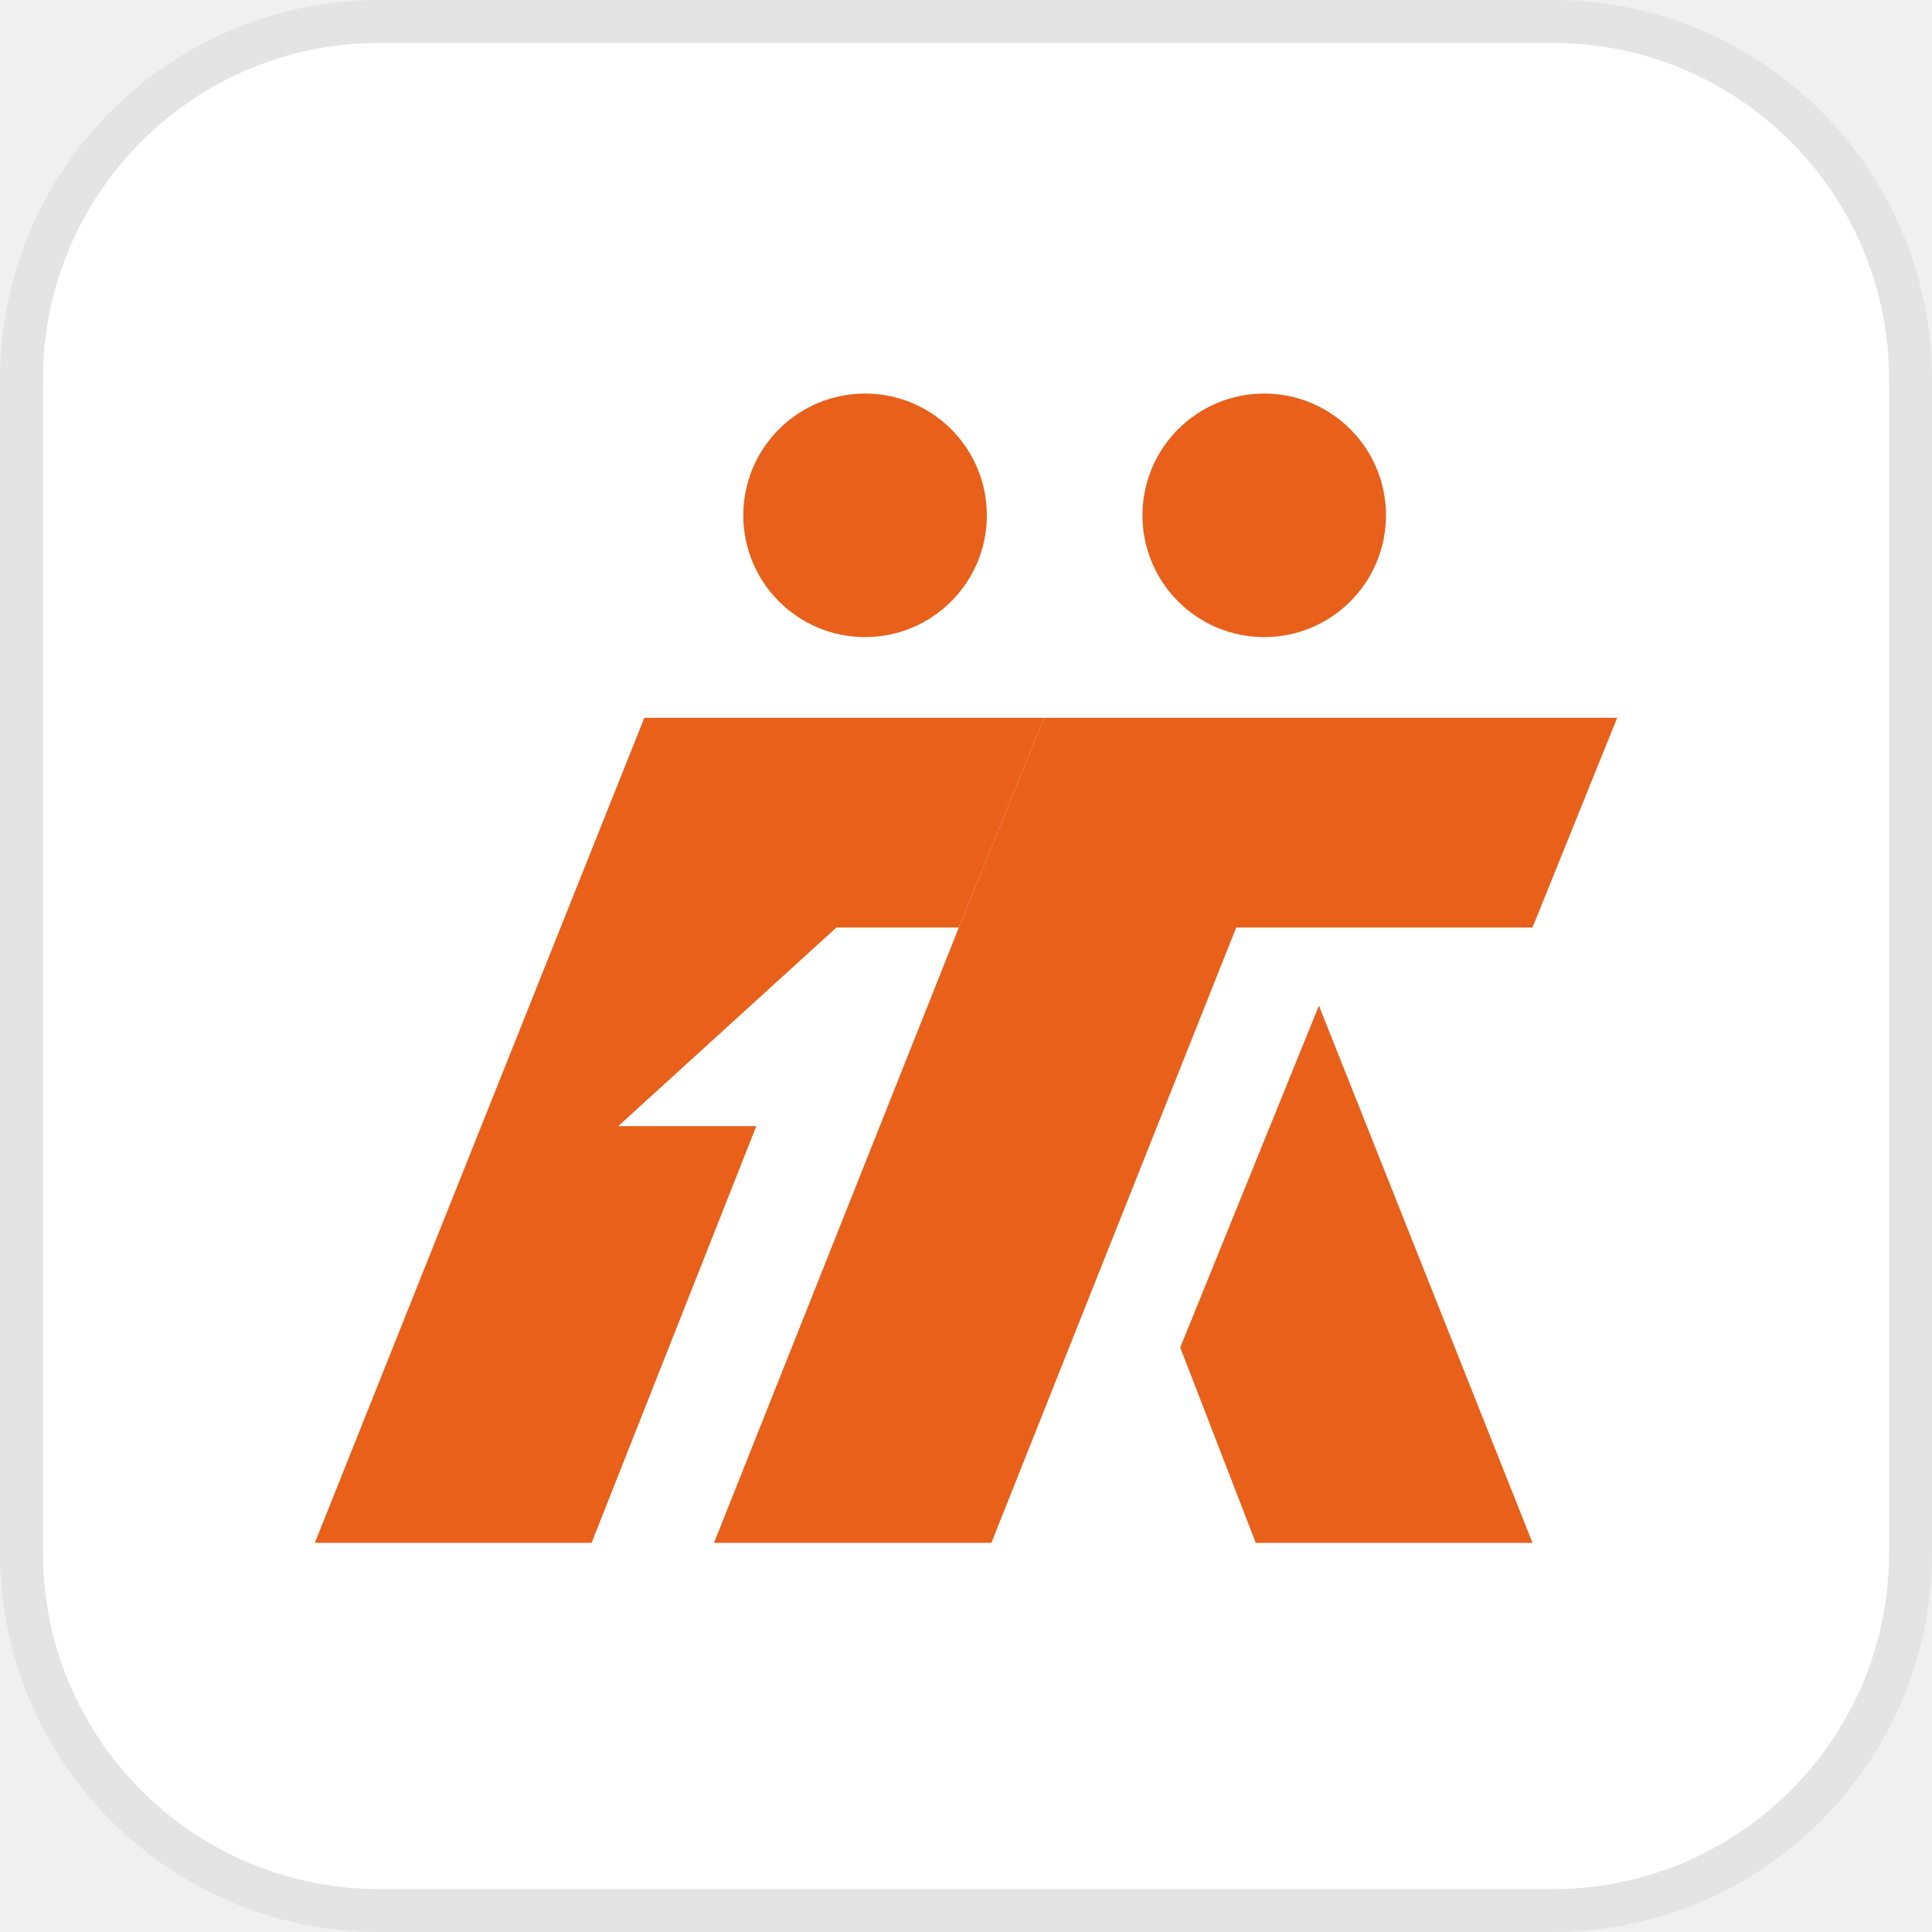
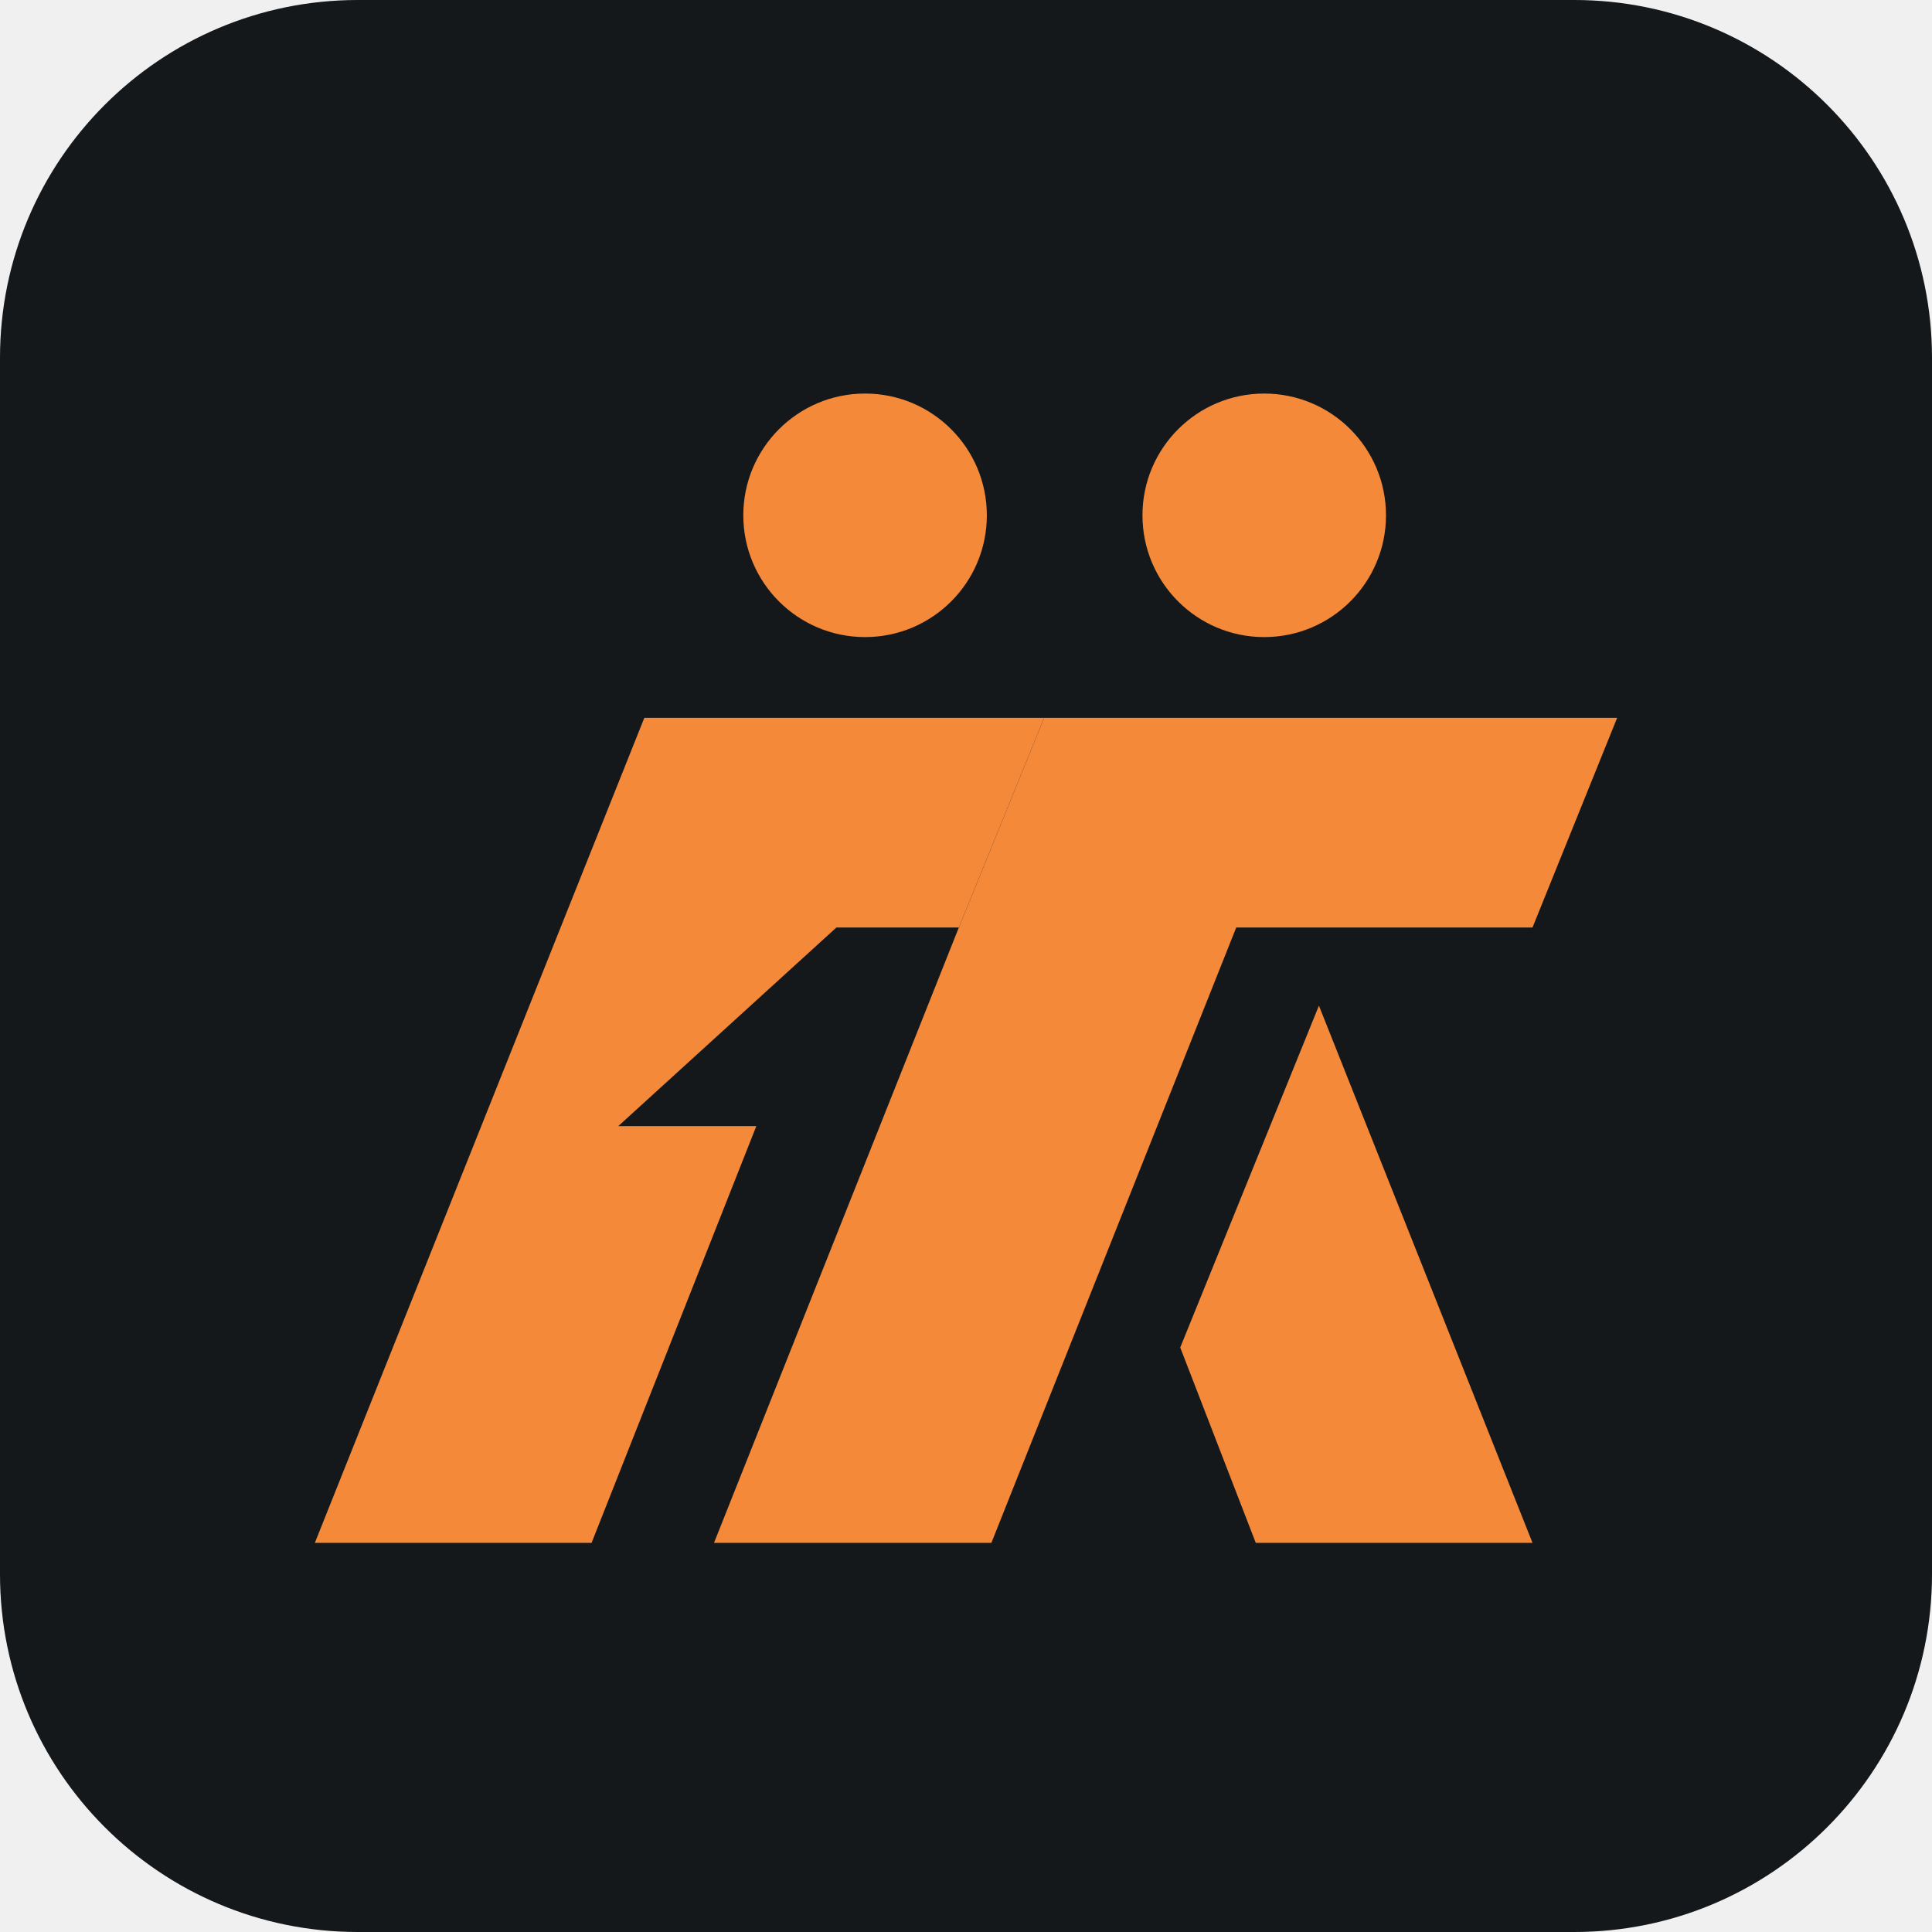
<svg xmlns="http://www.w3.org/2000/svg" viewBox="0 0 1080 1080">
-   <rect x="12" y="12" width="1056" height="1056" rx="200" fill="#FFFFFF" stroke="#E4E4E4" stroke-width="24" />
+   <rect width="1080" height="1080" rx="200" fill="#14181B" />
  <g transform="translate(176 220) scale(0.364)">
-     <circle cx="845" cy="187" r="187" fill="#E8601A" />
-     <circle cx="1458" cy="187" r="187" fill="#E8601A" />
-     <path fill="#E8601A" d="M506 498H1120L989 820H801L466 1125H678L425 1765H0Z" />
-     <path fill="#E8601A" d="M1120 498H2000L1870 820H1415L1039 1765H613L989 820Z" />
-     <path fill="#E8601A" d="M1542 940L1870 1765H1445L1329 1465Z" />
+     <circle cx="845" cy="187" r="187" fill="#F5893A" />
+     <circle cx="1458" cy="187" r="187" fill="#F5893A" />
+     <path fill="#F5893A" d="M506 498H1120L989 820H801L466 1125H678L425 1765H0Z" />
+     <path fill="#F5893A" d="M1120 498H2000L1870 820H1415L1039 1765H613L989 820Z" />
+     <path fill="#F5893A" d="M1542 940L1870 1765H1445L1329 1465Z" />
  </g>
</svg>
